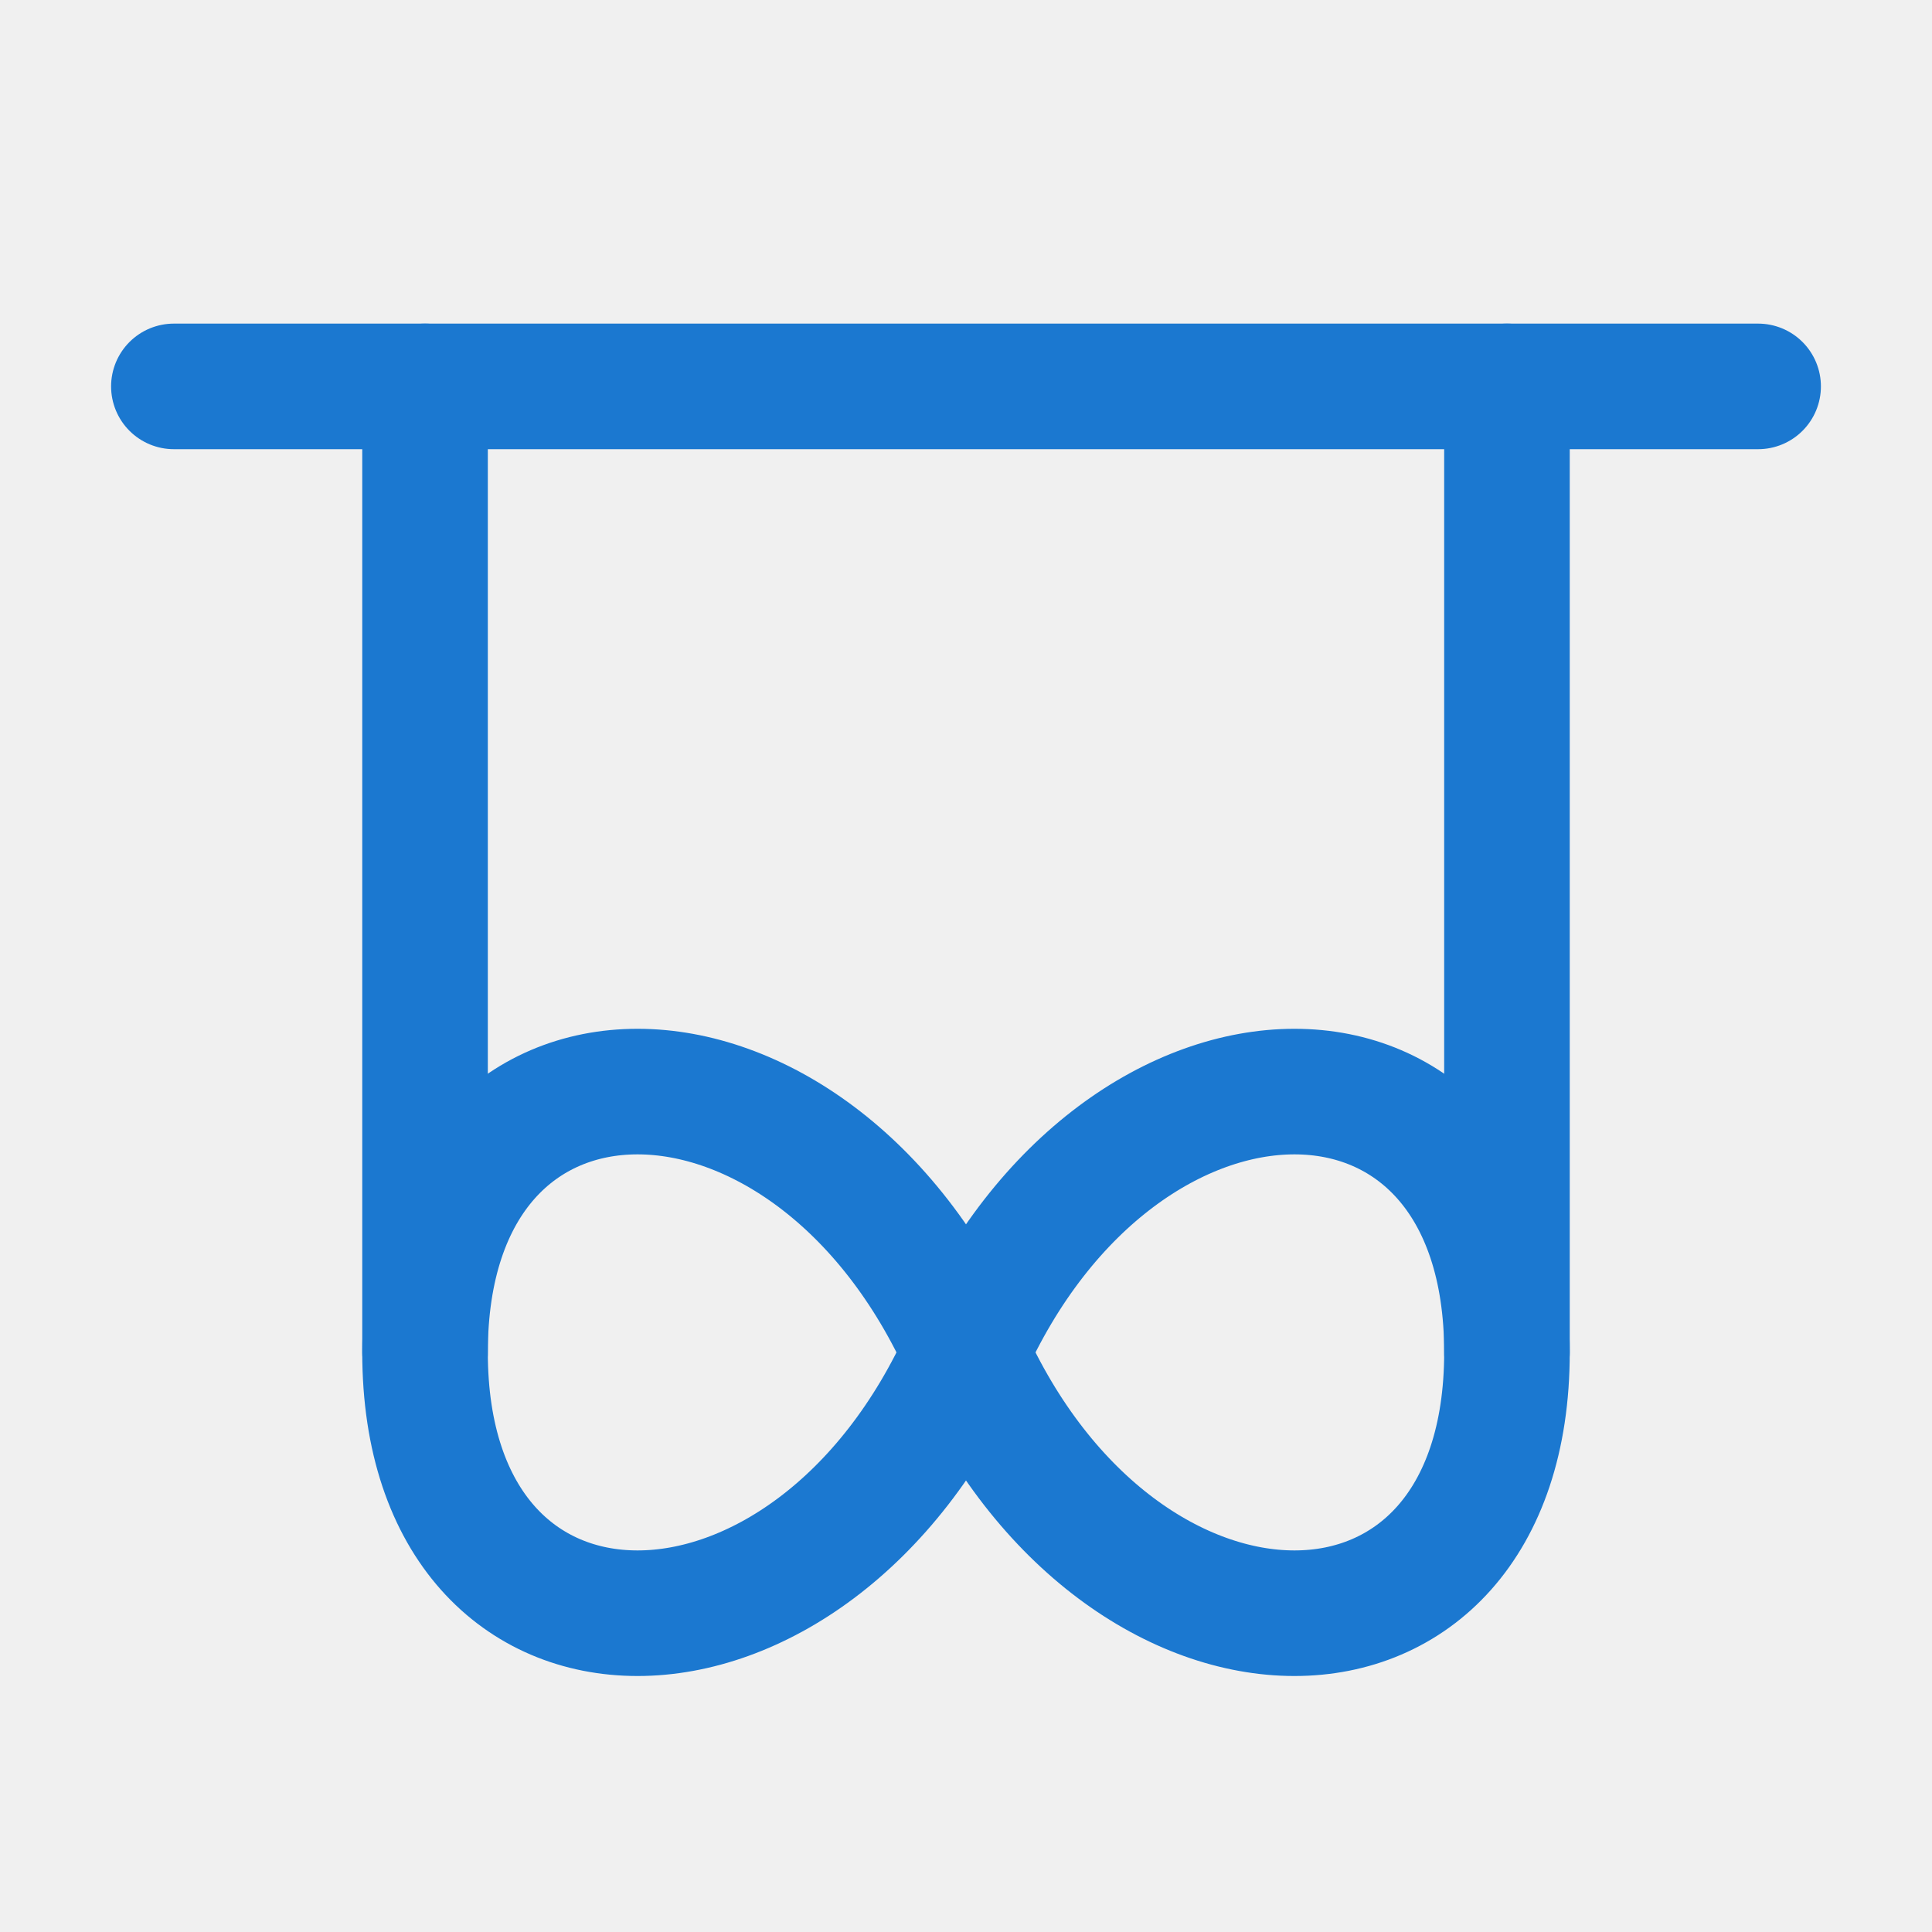
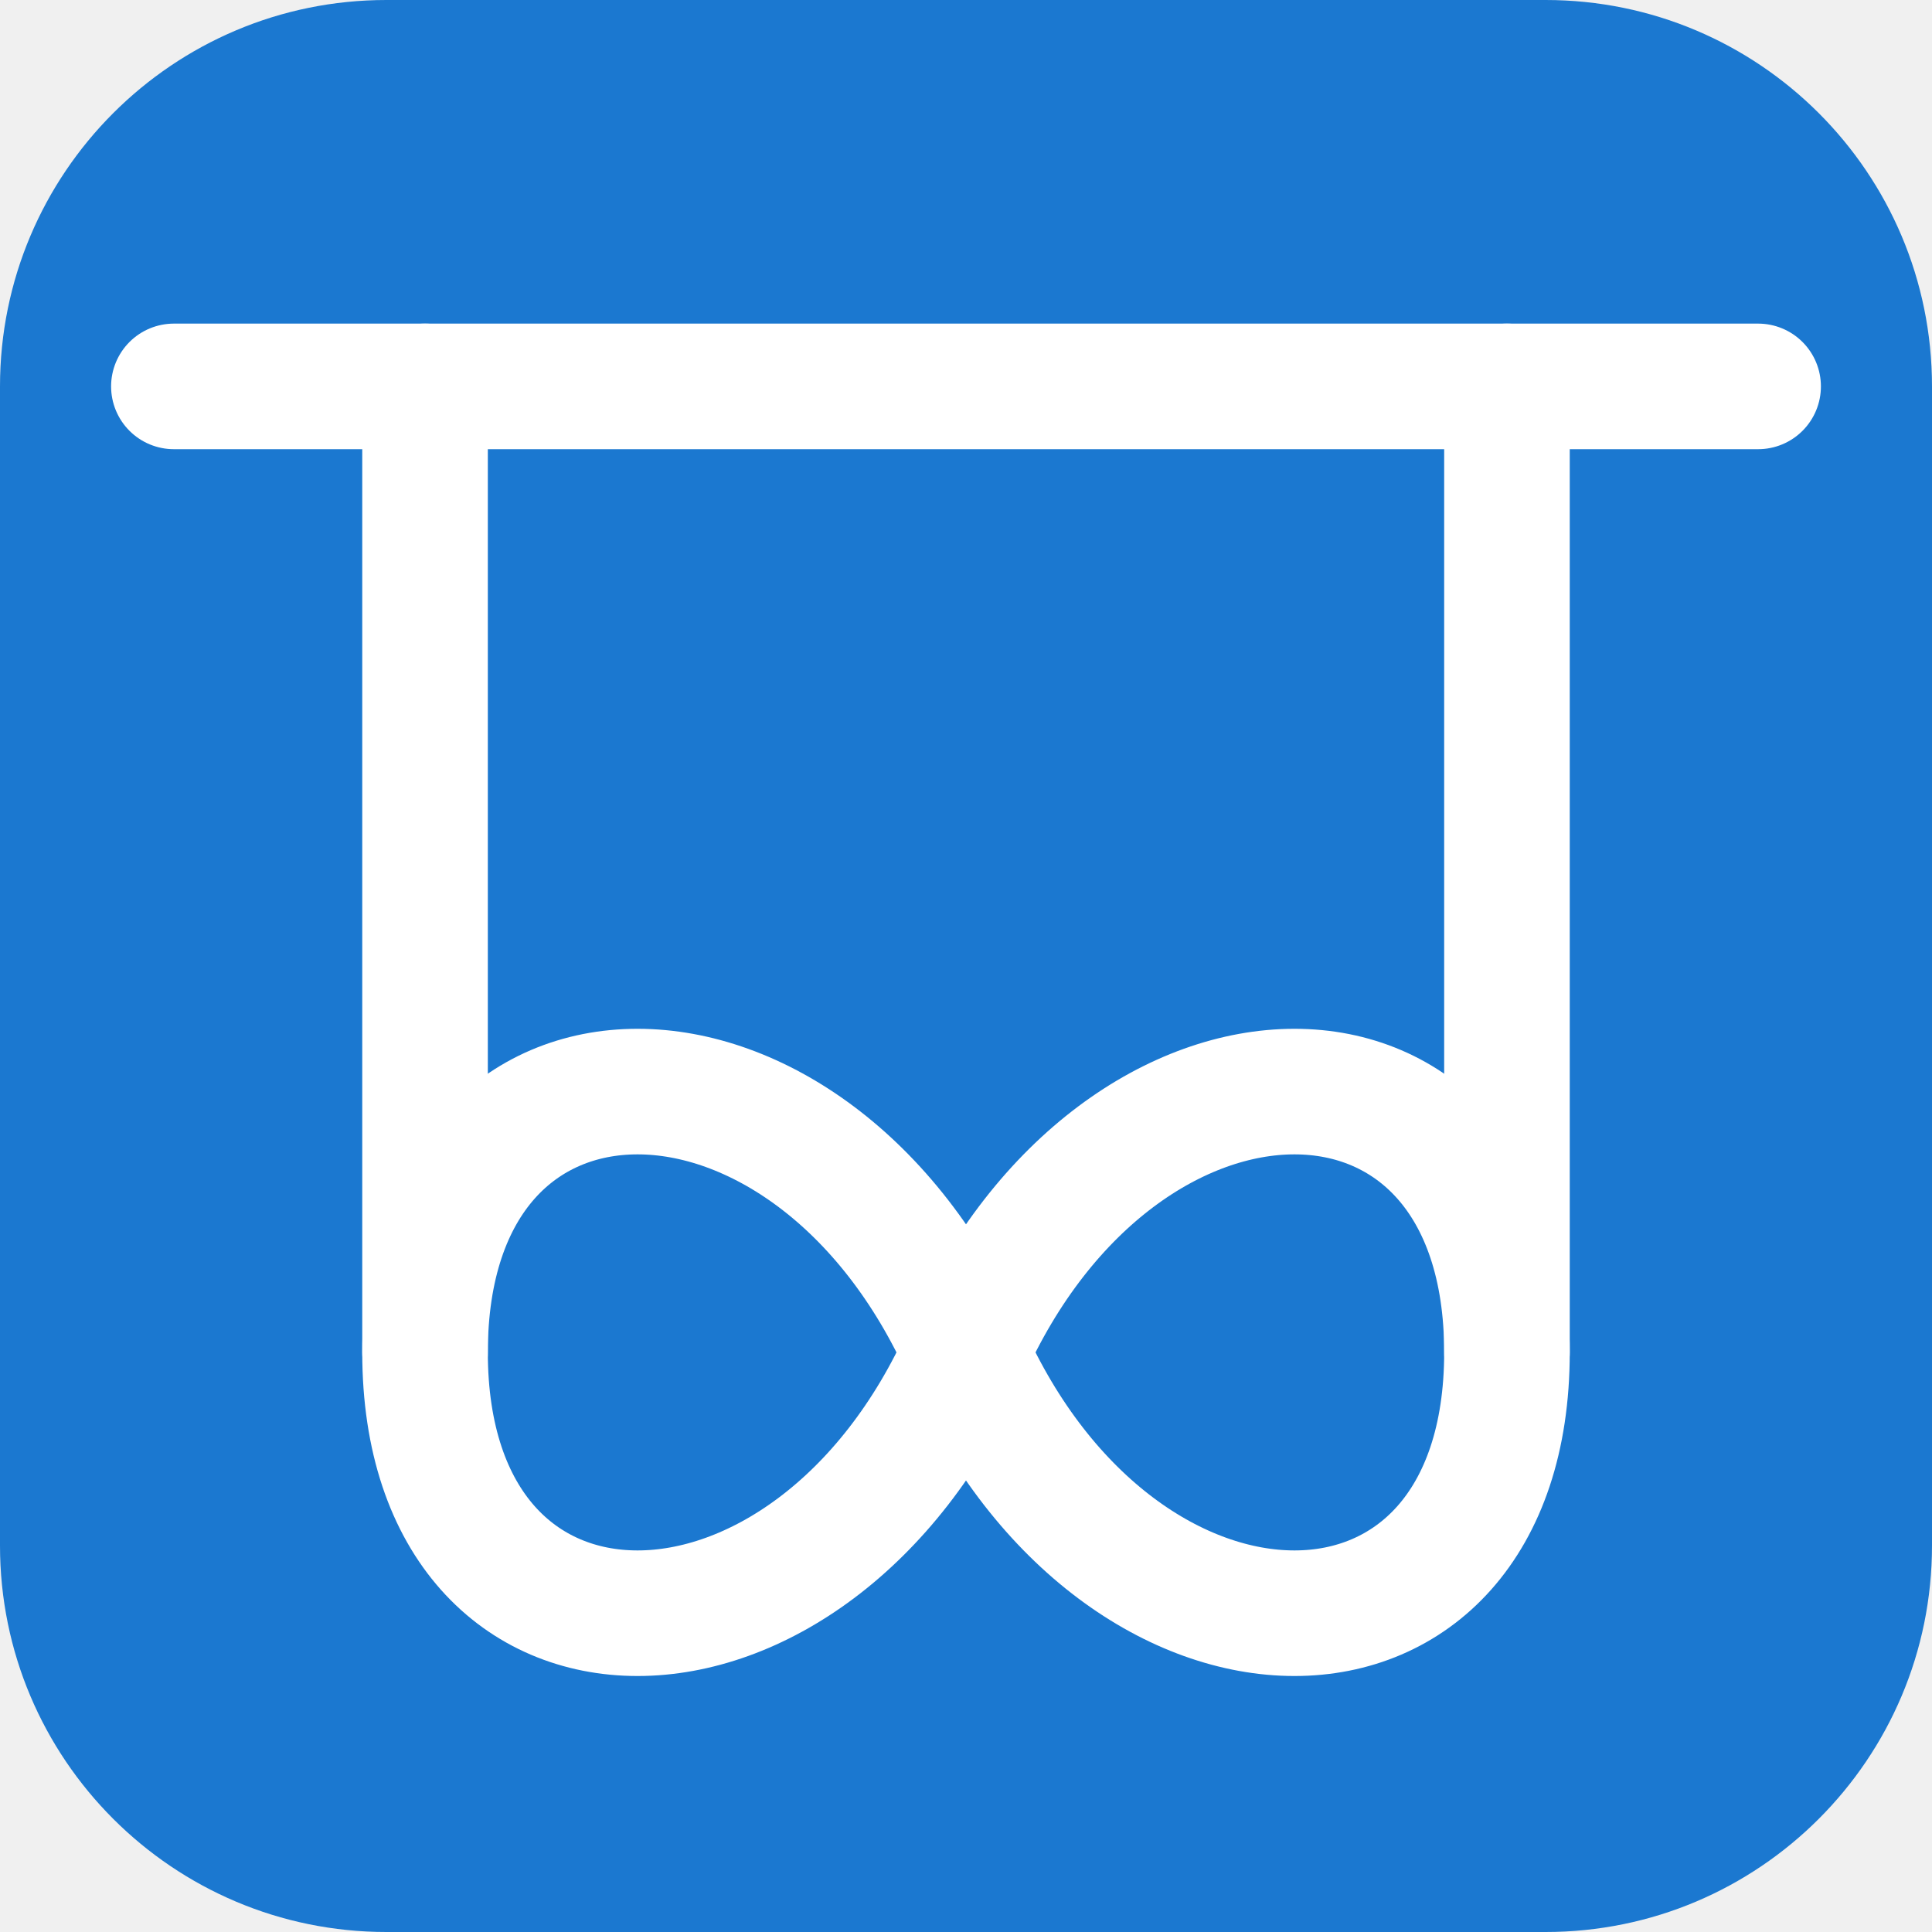
<svg xmlns="http://www.w3.org/2000/svg" viewBox="0 0 200 200">
-   <g fill="none" stroke="#1b78d0" stroke-width="13" stroke-linecap="round" stroke-linejoin="round">
+   <rect width="200" height="200" rx="40" fill="#1b78d0" />
+   <g fill="none" stroke="#ffffff" stroke-width="13" stroke-linecap="round" stroke-linejoin="round">
    <path d="M18 40 H182" />
    <path d="M44 40 V140" />
    <path d="M156 40 V140" />
    <path d="M100 140 C116 104 156 104 156 140 C156 176 116 176 100 140 C84 104 44 104 44 140 C44 176 84 176 100 140 Z" />
  </g>
</svg>
